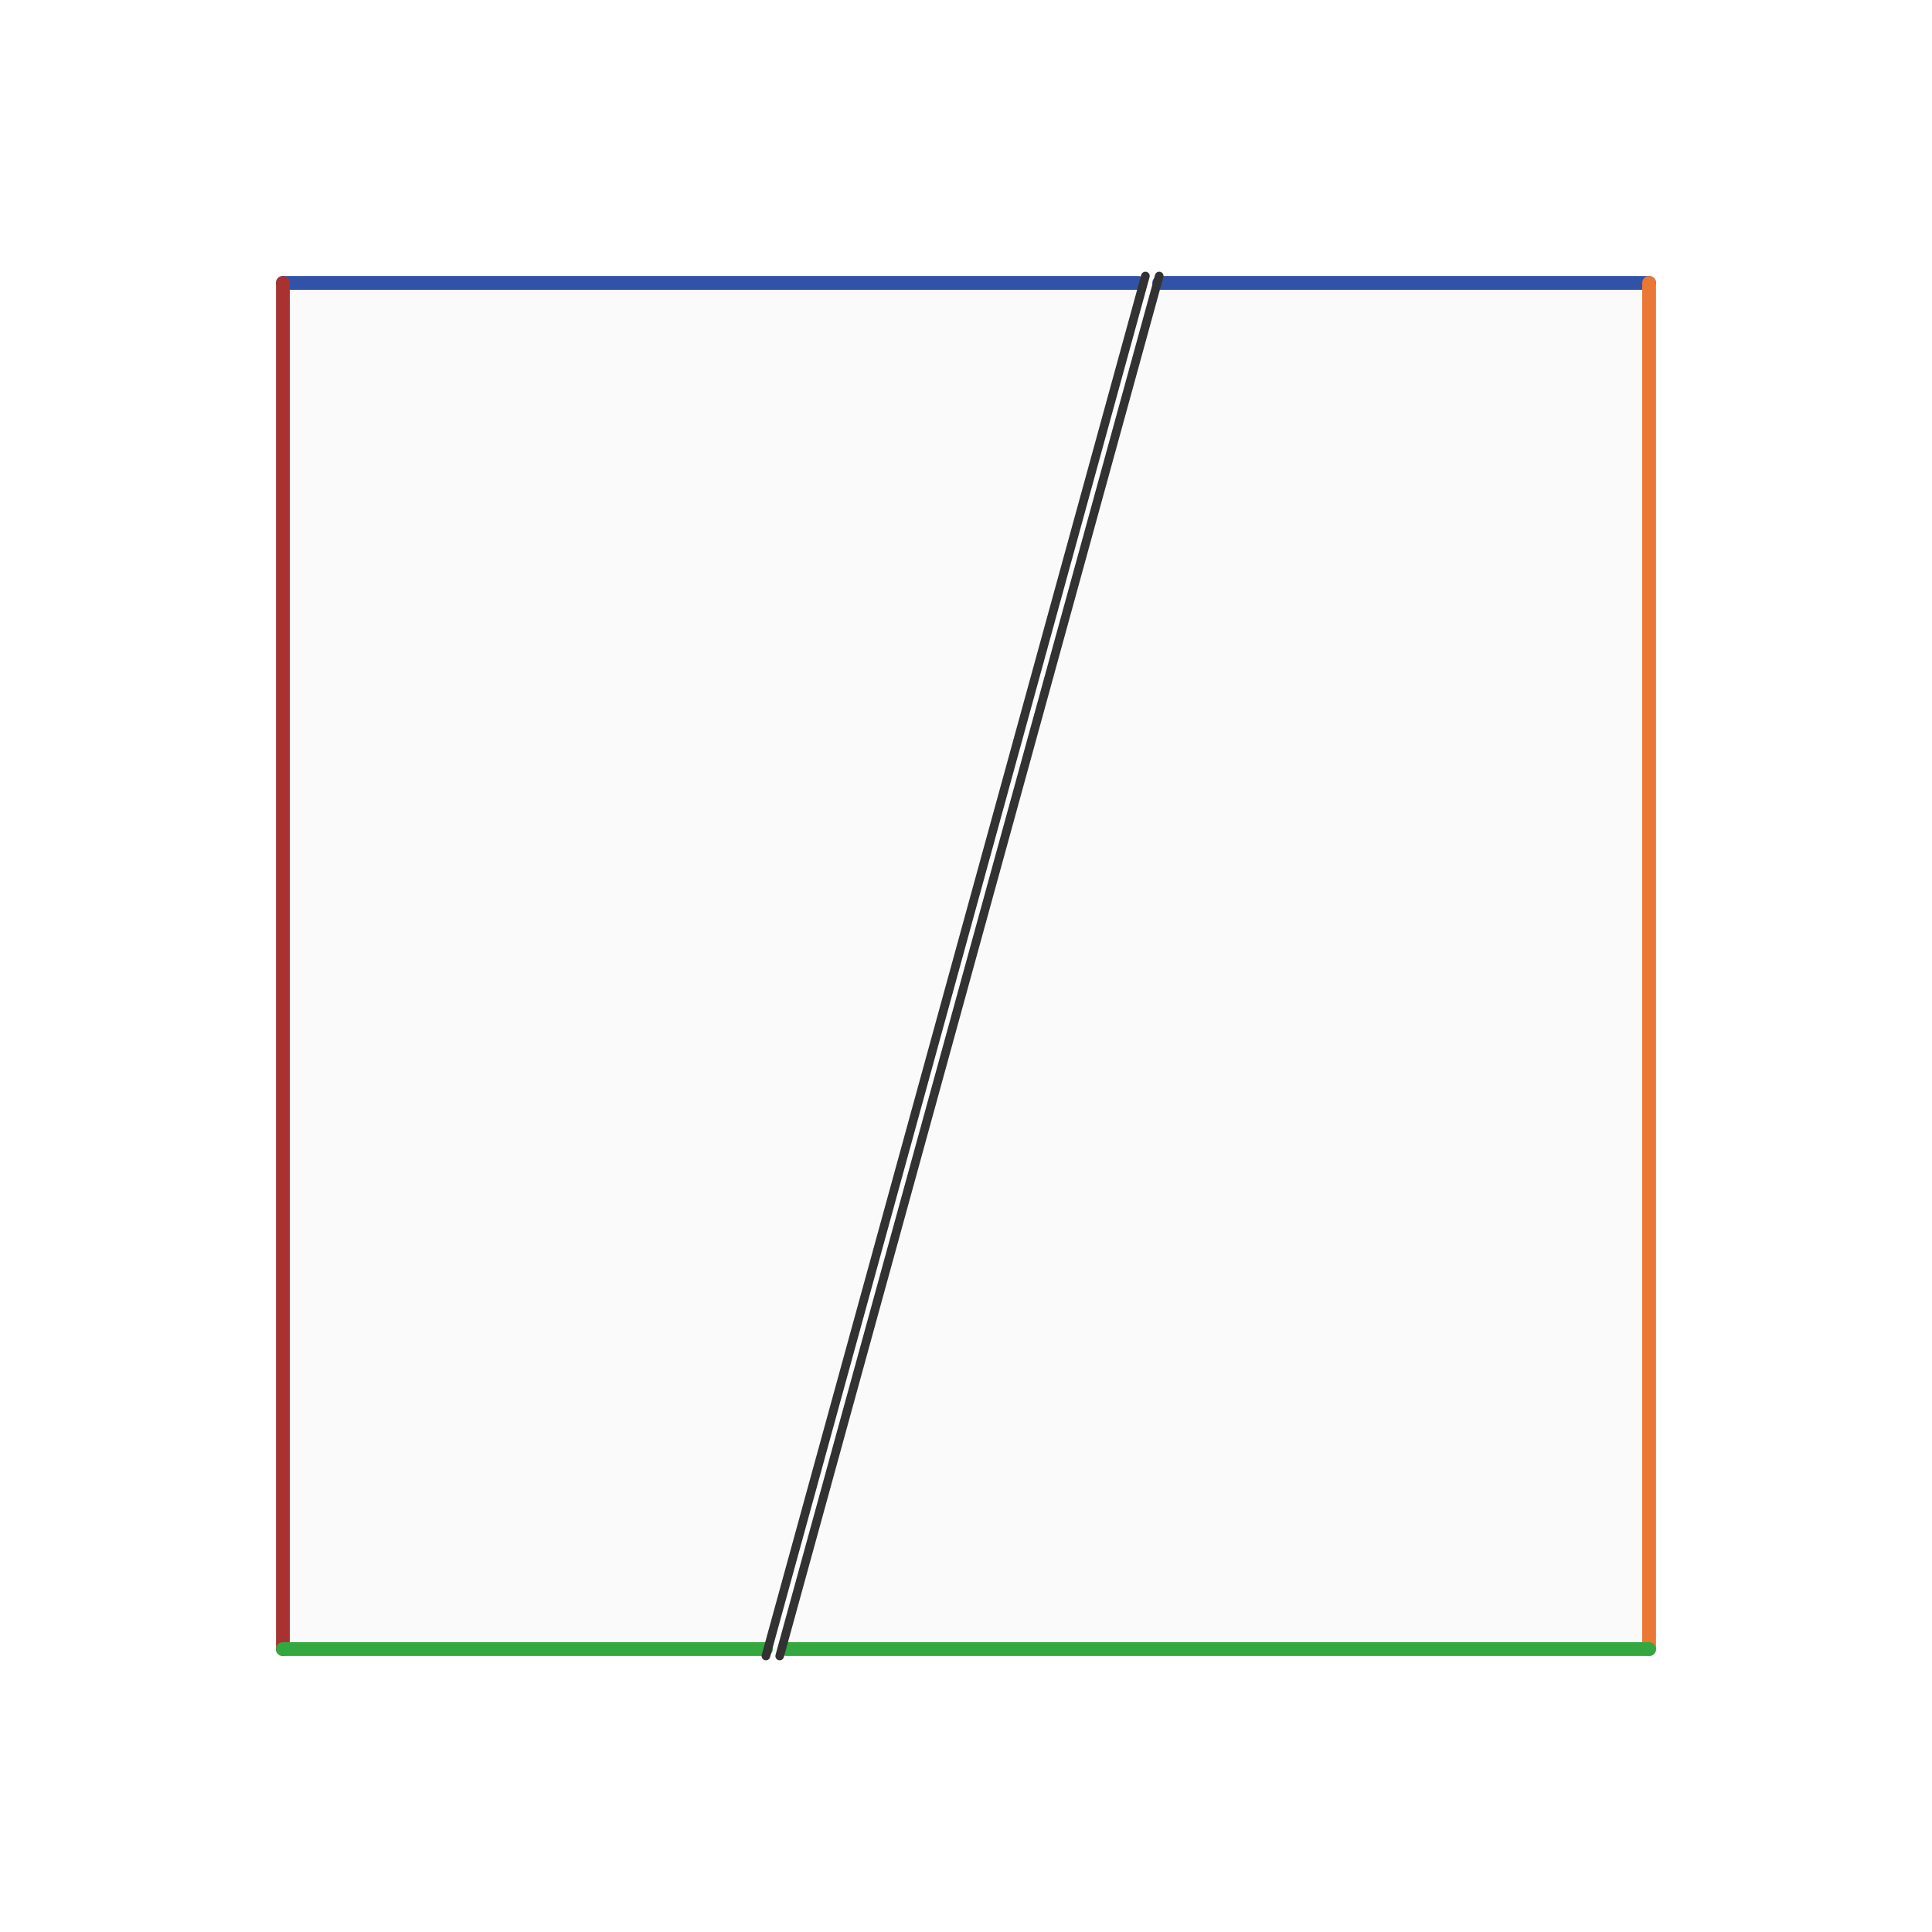
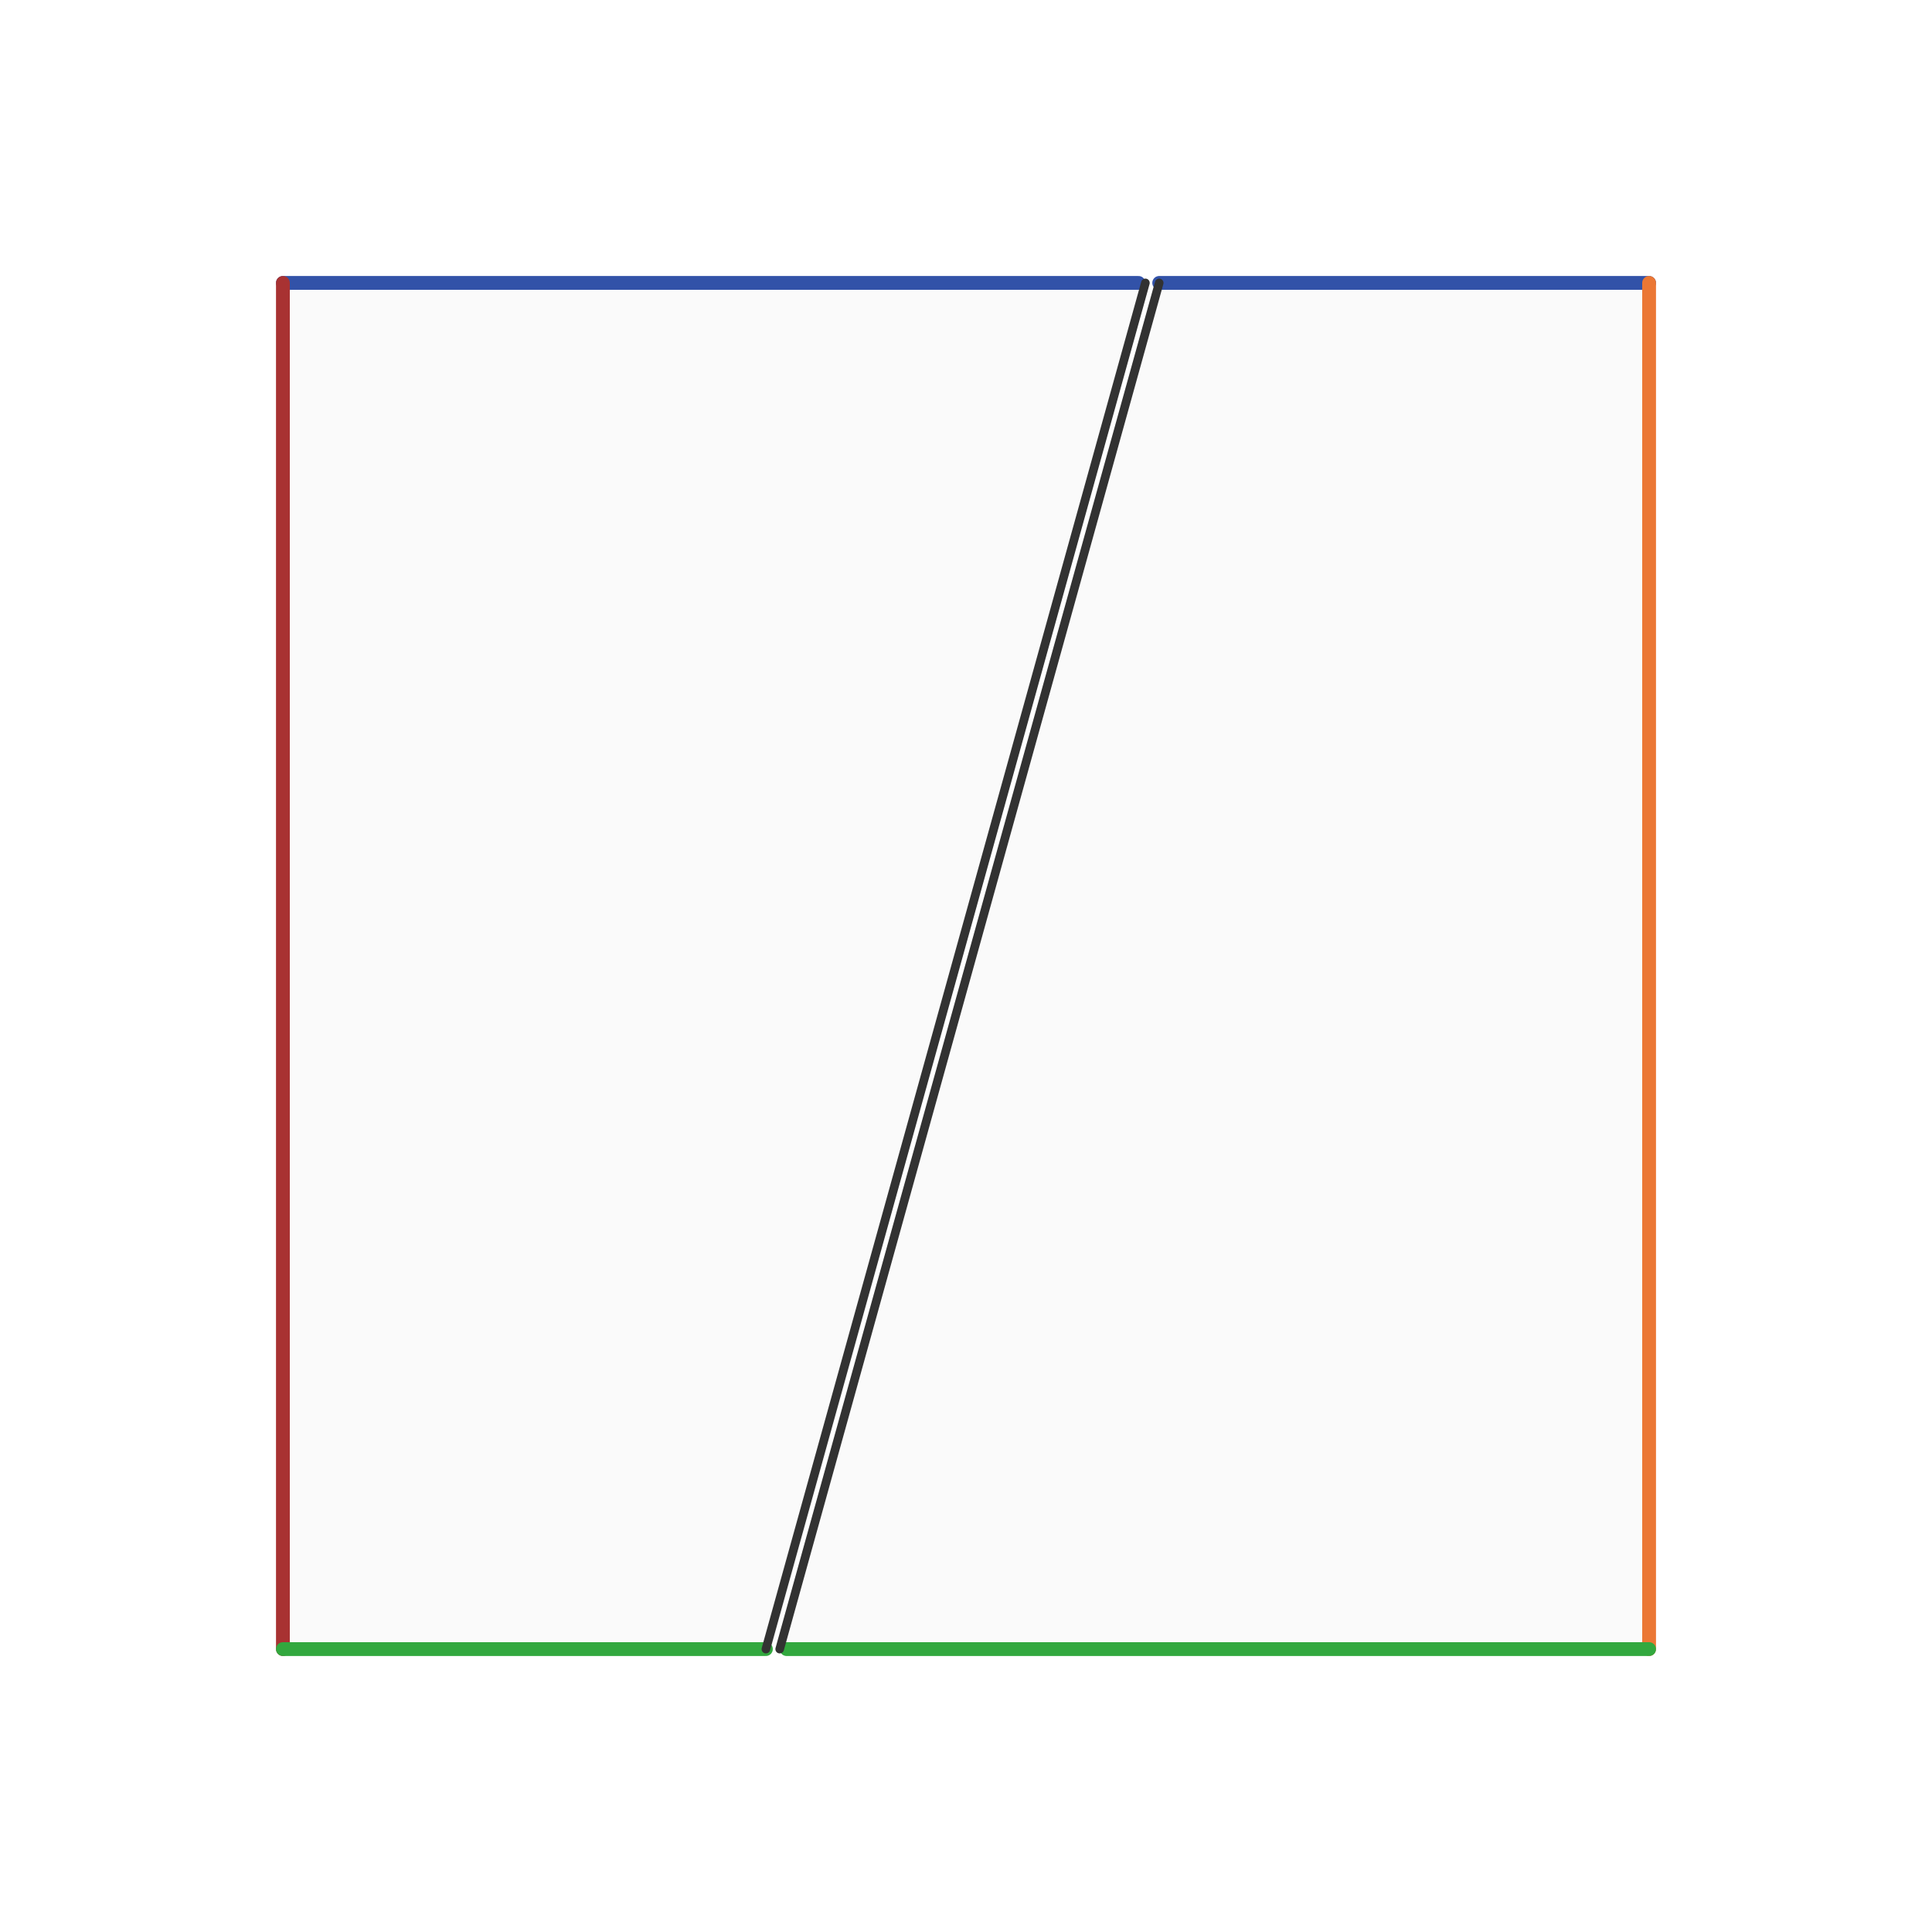
- <svg xmlns="http://www.w3.org/2000/svg" viewBox="-40 -40 280 280" width="280" height="280">
-   <path d="M 1,1 L 126,1 L72,199 L 1,199 Z" fill="rgba(250, 250, 250)" />
-   <line x1="1" y1="1" x2="125" y2="1" stroke-width="2" stroke="rgb(50, 82, 168)" stroke-linecap="round" />
-   <line x1="1" y1="1" x2="1" y2="199" stroke-width="2" stroke="rgb(168, 50, 50)" stroke-linecap="round" />
-   <line x1="1" y1="199" x2="71" y2="199" stroke-width="2" stroke="rgb(50, 168, 62)" stroke-linecap="round" />
-   <line x1="126" y1="0" x2="71" y2="200" stroke-width="1.25" stroke="rgb(50, 50, 50)" stroke-linecap="round" />
-   <path d="M 128,1 L 199,1 L 199,199 L 73,200 Z" fill="rgba(250, 250, 250)" />
-   <line x1="128" y1="1" x2="199" y2="1" stroke-width="2" stroke="rgb(50, 82, 168)" stroke-linecap="round" />
-   <line x1="199" y1="1" x2="199" y2="199" stroke-width="2" stroke="rgb(235, 119, 52)" stroke-linecap="round" />
-   <line x1="199" y1="199" x2="74" y2="199" stroke-width="2" stroke="rgb(50, 168, 62)" stroke-linecap="round" />
-   <line x1="128" y1="0" x2="73" y2="200" stroke-width="1.25" stroke="rgb(50, 50, 50)" stroke-linecap="round" />
+ <svg xmlns="http://www.w3.org/2000/svg" viewBox="0 0 280 280" width="280" height="280">
+   <path d="M 41,41 L 166,41 L 112,239 L 41,239 Z" fill="rgba(250, 250, 250)" />
+   <line x1="41" y1="41" x2="165" y2="41" stroke-width="2" stroke="rgb(50, 82, 168)" stroke-linecap="round" />
+   <line x1="41" y1="41" x2="41" y2="239" stroke-width="2" stroke="rgb(168, 50, 50)" stroke-linecap="round" />
+   <line x1="41" y1="239" x2="111" y2="239" stroke-width="2" stroke="rgb(50, 168, 62)" stroke-linecap="round" />
+   <line x1="166" y1="41" x2="111" y2="239" stroke-width="1.25" stroke="rgb(50, 50, 50)" stroke-linecap="round" />
+   <path d="M 168,41 L 239,41 L 239,239 L 113,239 Z" fill="rgba(250, 250, 250)" />
+   <line x1="168" y1="41" x2="239" y2="41" stroke-width="2" stroke="rgb(50, 82, 168)" stroke-linecap="round" />
+   <line x1="239" y1="41" x2="239" y2="239" stroke-width="2" stroke="rgb(235, 119, 52)" stroke-linecap="round" />
+   <line x1="239" y1="239" x2="114" y2="239" stroke-width="2" stroke="rgb(50, 168, 62)" stroke-linecap="round" />
+   <line x1="168" y1="41" x2="113" y2="239" stroke-width="1.25" stroke="rgb(50, 50, 50)" stroke-linecap="round" />
</svg>
